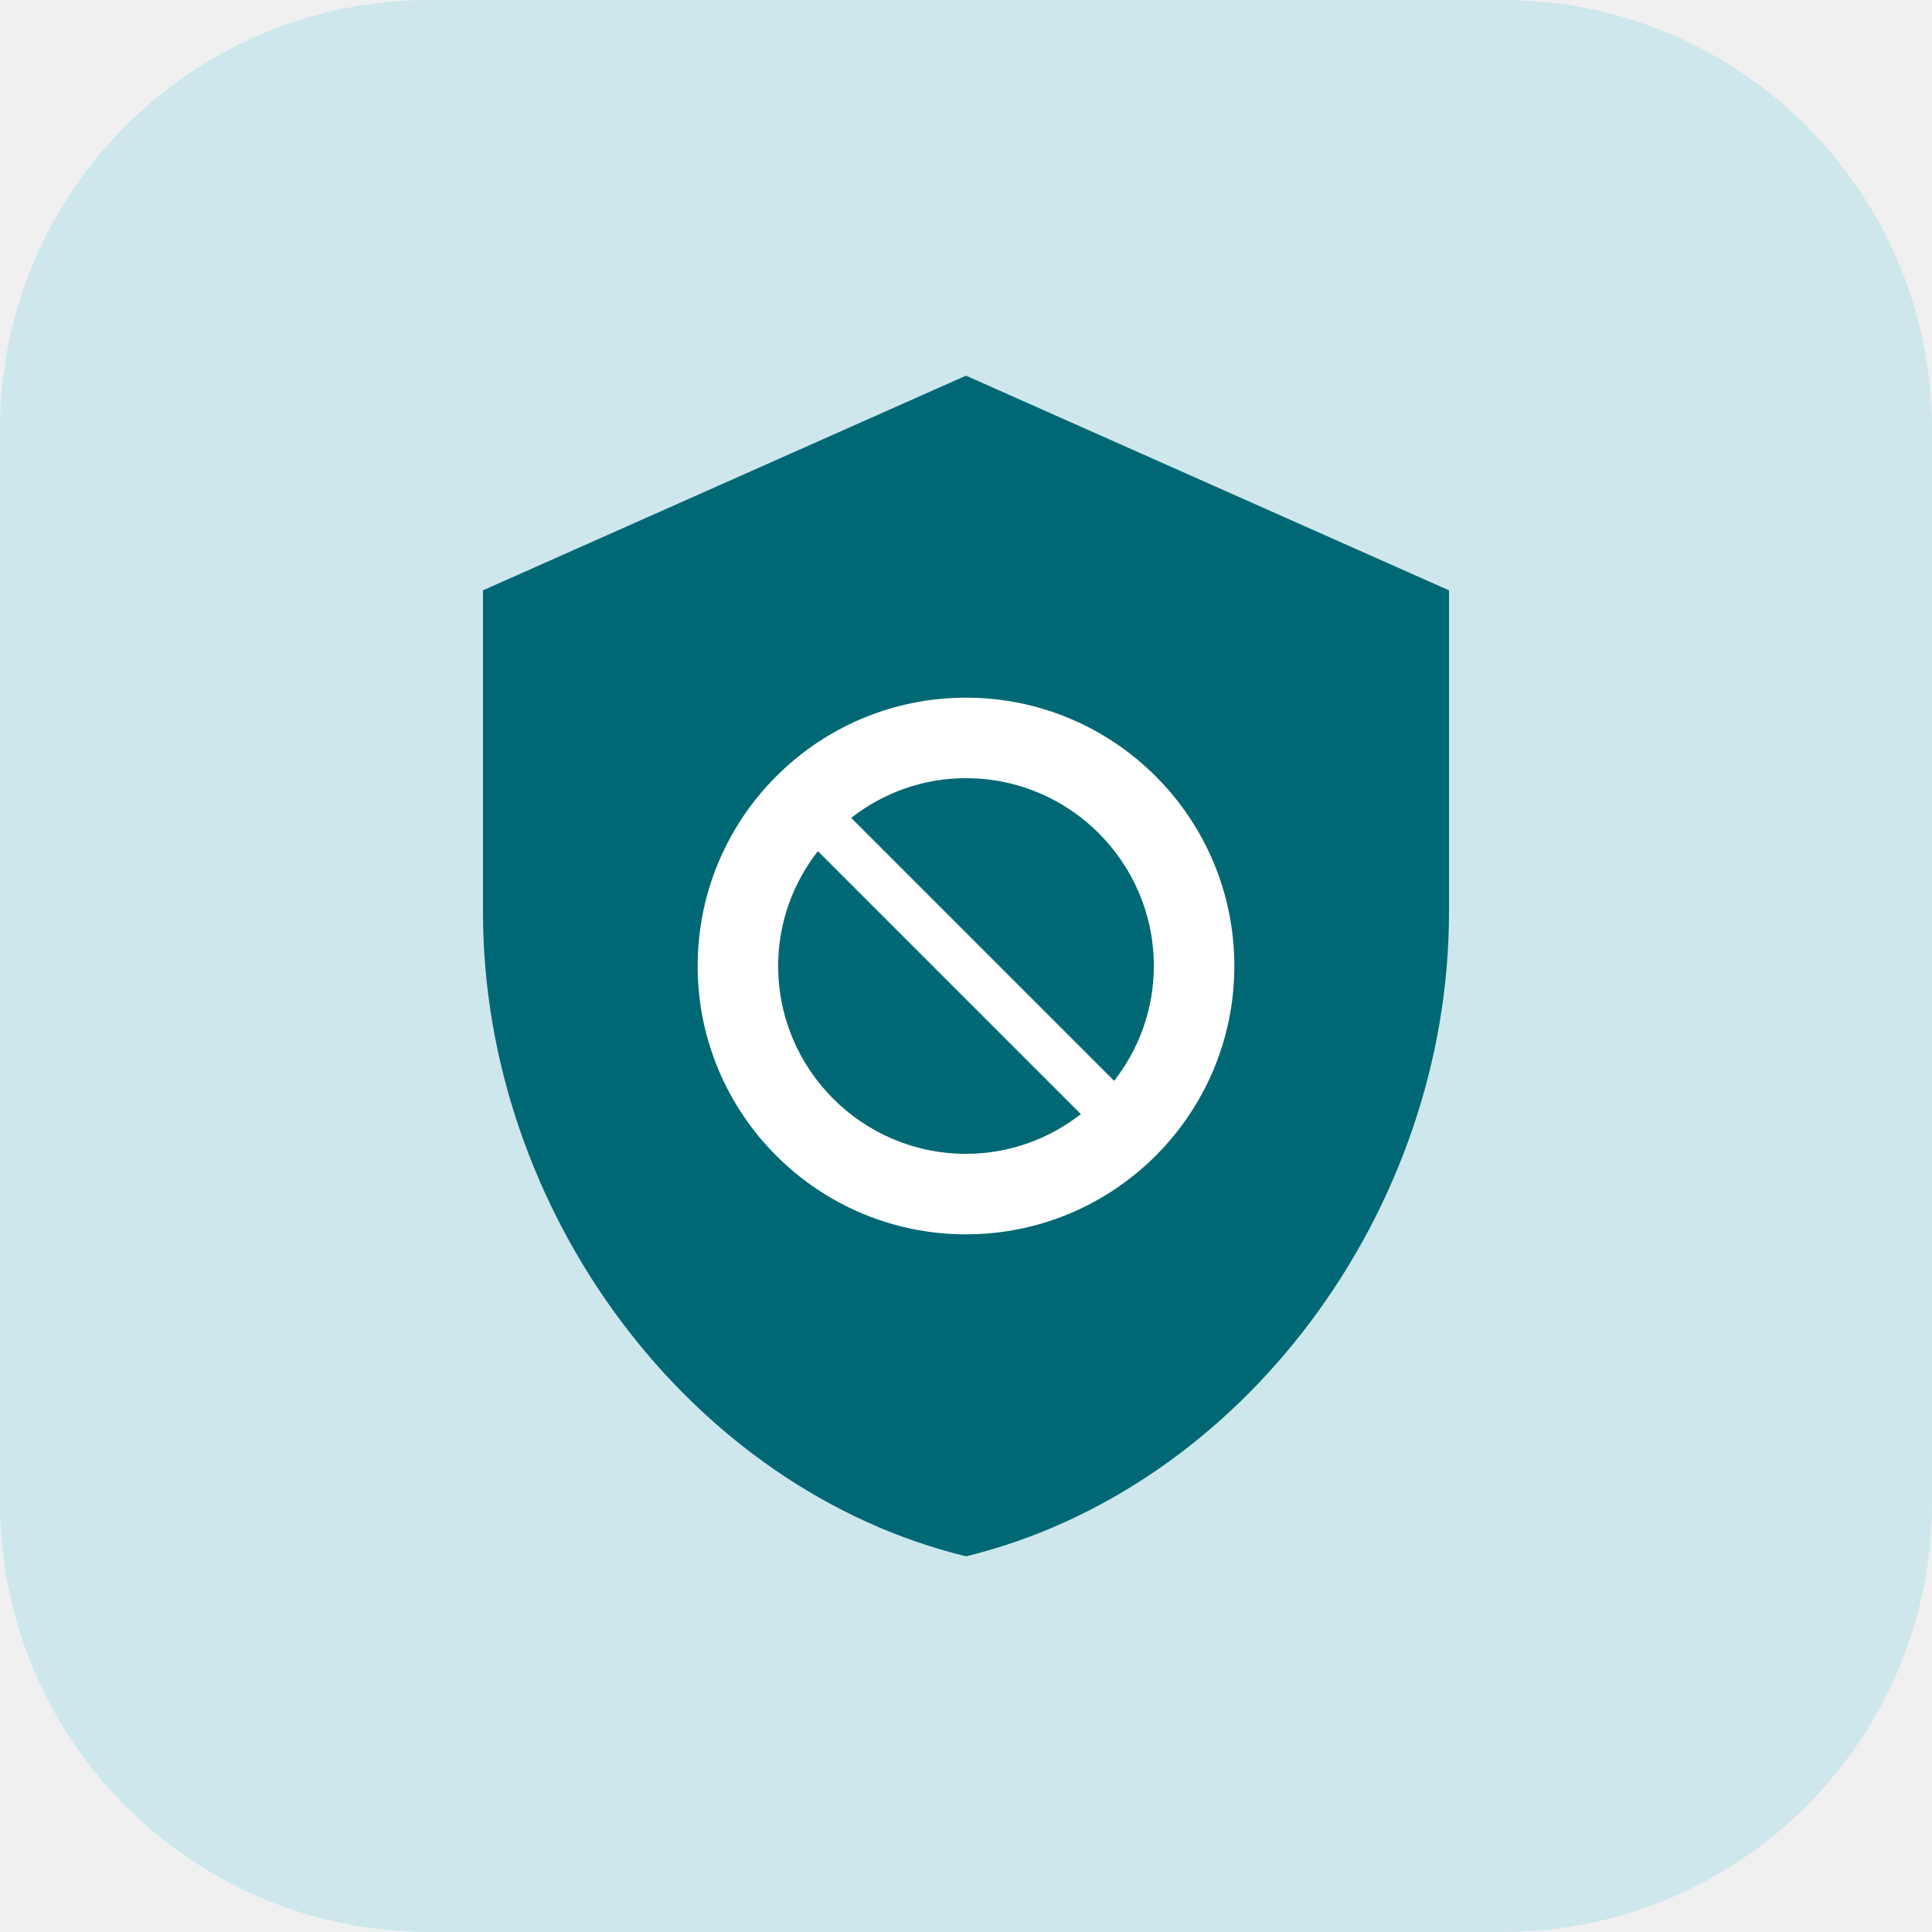
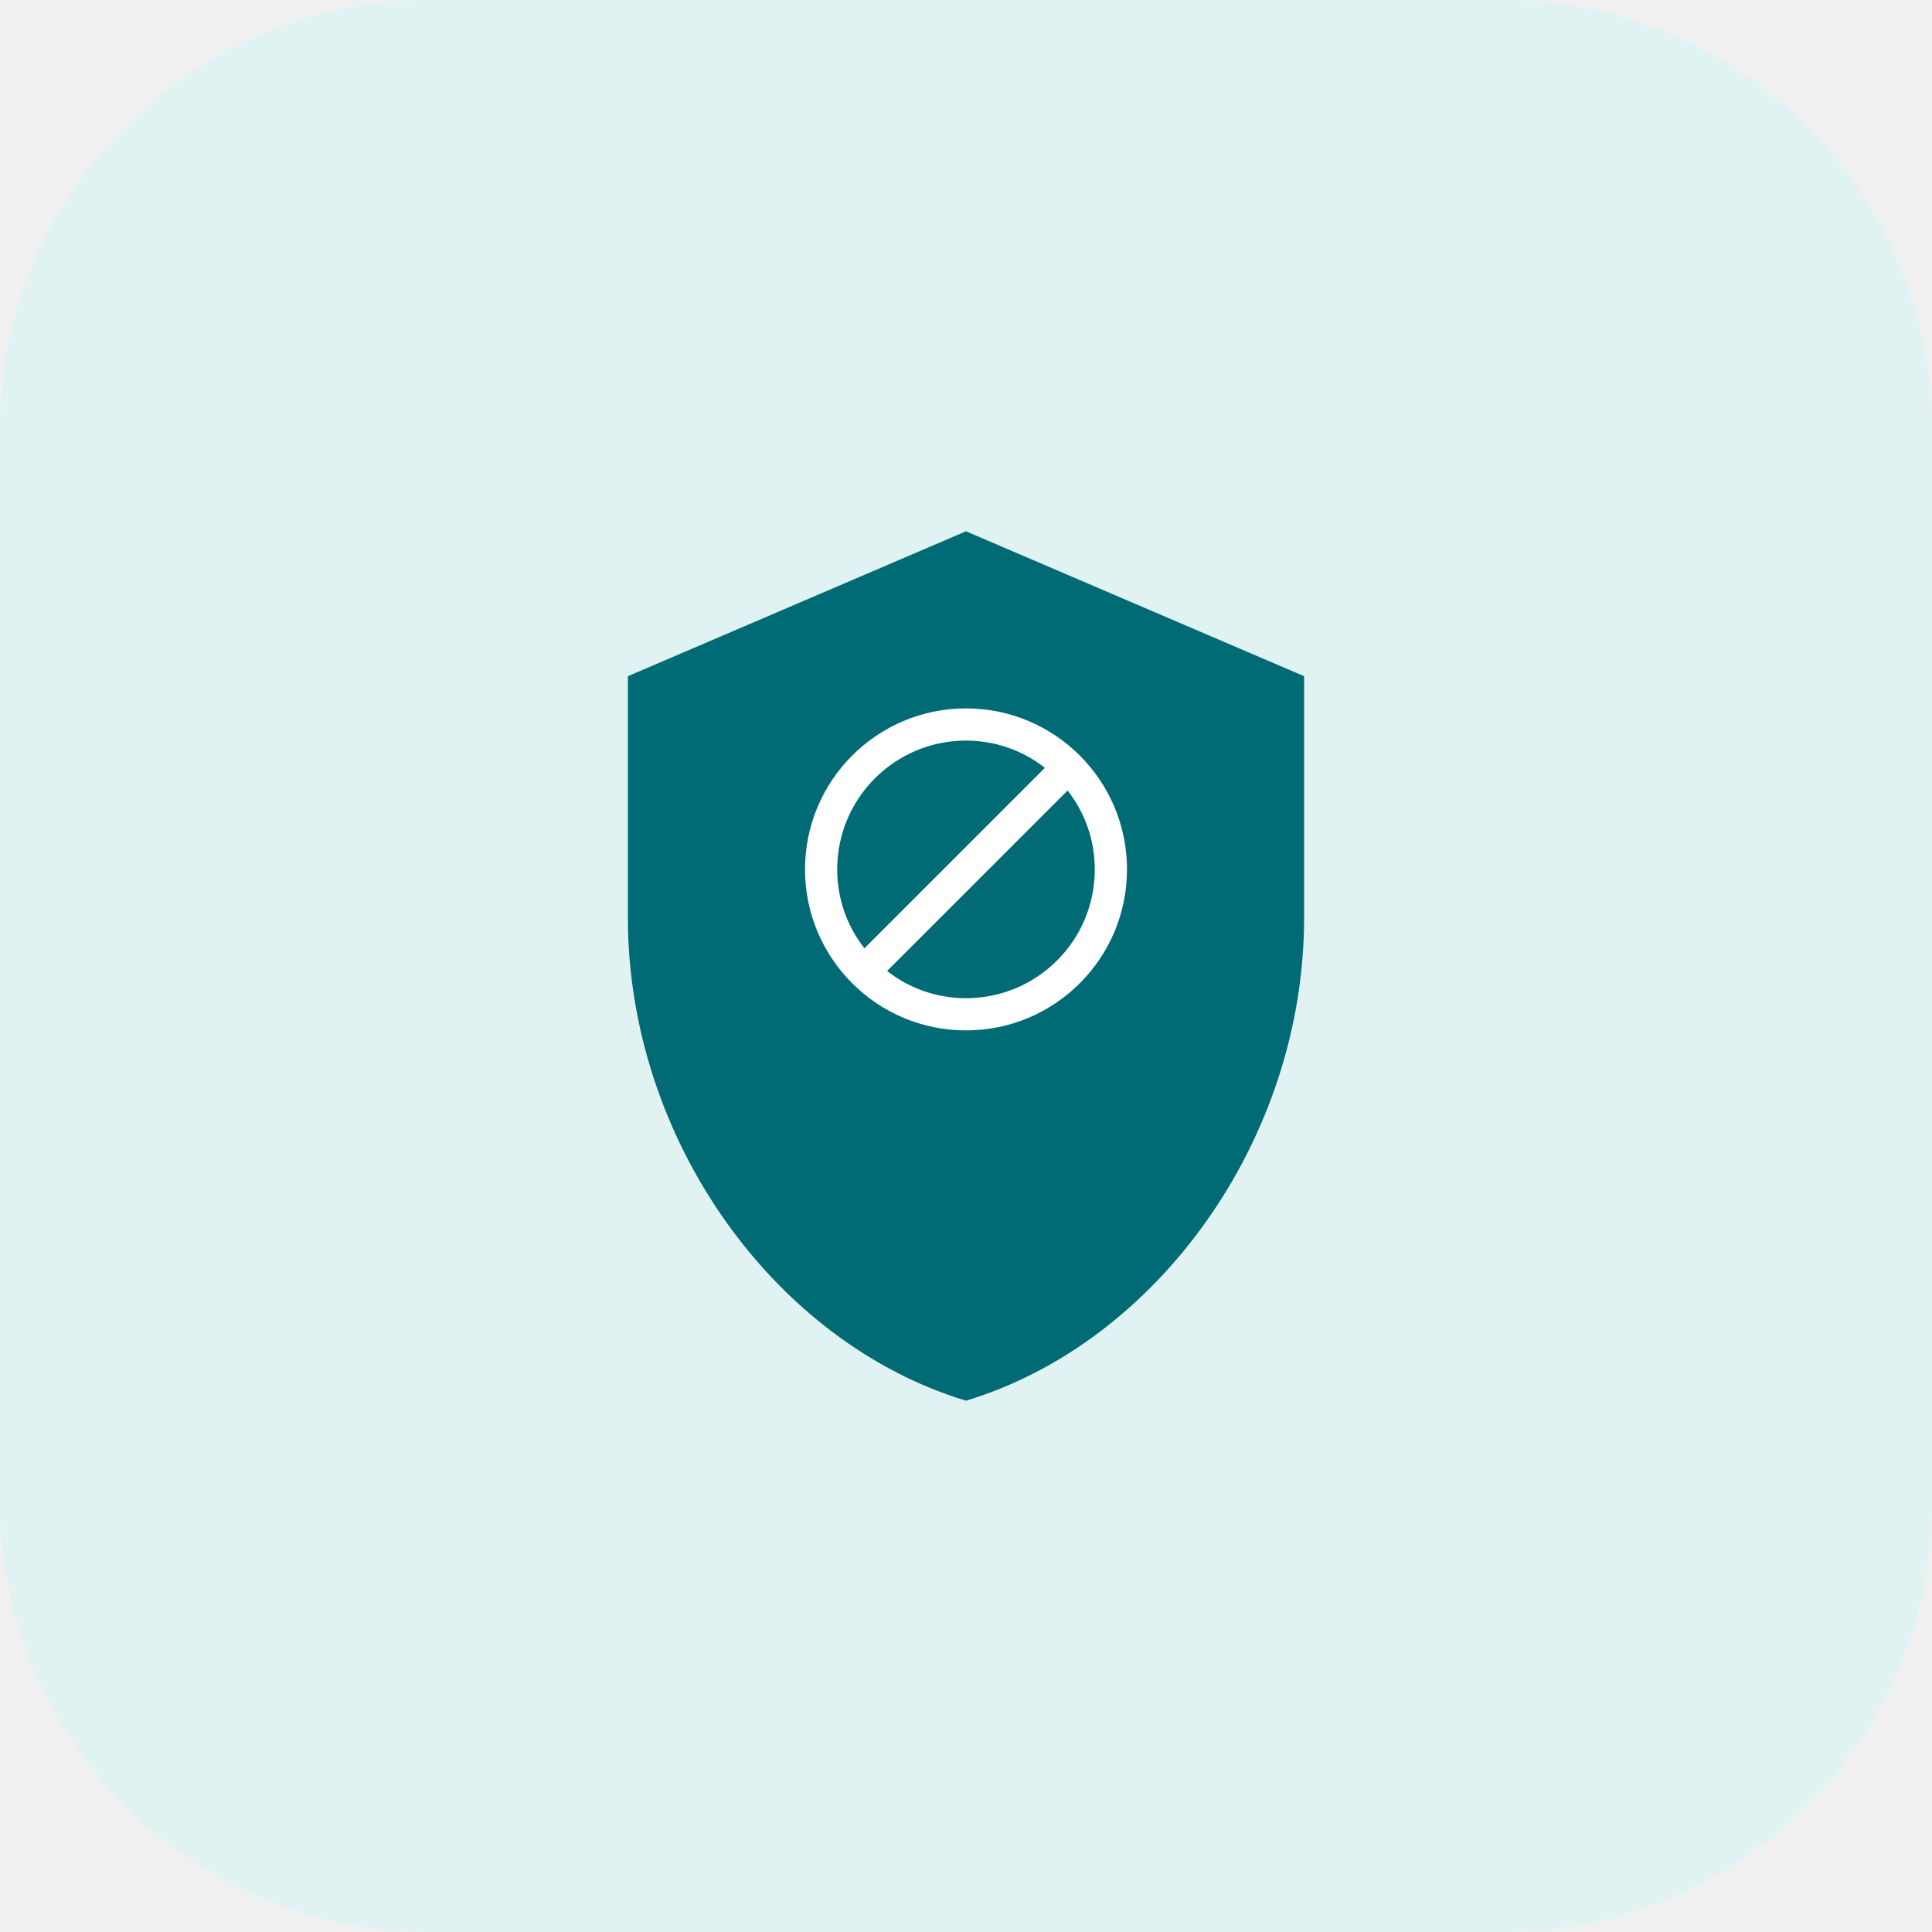
<svg xmlns="http://www.w3.org/2000/svg" viewBox="0 0 108 108" width="108" height="108">
-   <rect width="108" height="108" fill="#CDE7EC" rx="24" />
-   <g transform="translate(18, 18) scale(3)">
-     <path fill="#006874" d="M12,1L3,5v6c0,5.55 3.84,10.74 9,12c5.16,-1.26 9,-6.45 9,-12V5l-9,-4z" />
-     <path fill="#FFFFFF" d="M12,7c-2.76,0 -5,2.24 -5,5s2.24,5 5,5 5,-2.24 5,-5 -2.24,-5 -5,-5zM12,15.5c-1.93,0 -3.5,-1.57 -3.5,-3.5 0,-0.81 0.28,-1.55 0.74,-2.14l4.9,4.9c-0.59,0.46 -1.33,0.74 -2.14,0.74zM14.76,14.14l-4.9,-4.9c0.59,-0.46 1.33,-0.74 2.14,-0.74 1.93,0 3.5,1.57 3.5,3.5 0,0.81 -0.28,1.55 -0.74,2.14z" />
+   <rect width="108" height="108" rx="24" ry="24" fill="#E0F2F1" />
+   <g transform="translate(29.7, 24.3) scale(0.45)">
+     <path fill="#006B75" d="M54,12L12,30v30c0,27.5 18.2,52.8 42,60c23.8,-7.2 42,-32.5 42,-60V30L54,12z" />
+     <g transform="translate(30, 30) scale(2)">
+       <path fill="#FFFFFF" d="M12,2C6.48,2 2,6.48 2,12s4.48,10 10,10 10,-4.48 10,-10S17.52,2 12,2zM4,12c0,-4.42 3.58,-8 8,-8 1.85,0 3.55,0.63 4.9,1.69L5.69,16.9C4.63,15.55 4,13.85 4,12zM12,20c-1.85,0 -3.55,-0.63 -4.9,-1.69L18.31,7.1C19.37,8.45 20,10.15 20,12c0,4.42 -3.58,8 -8,8z" />
+     </g>
  </g>
</svg>
